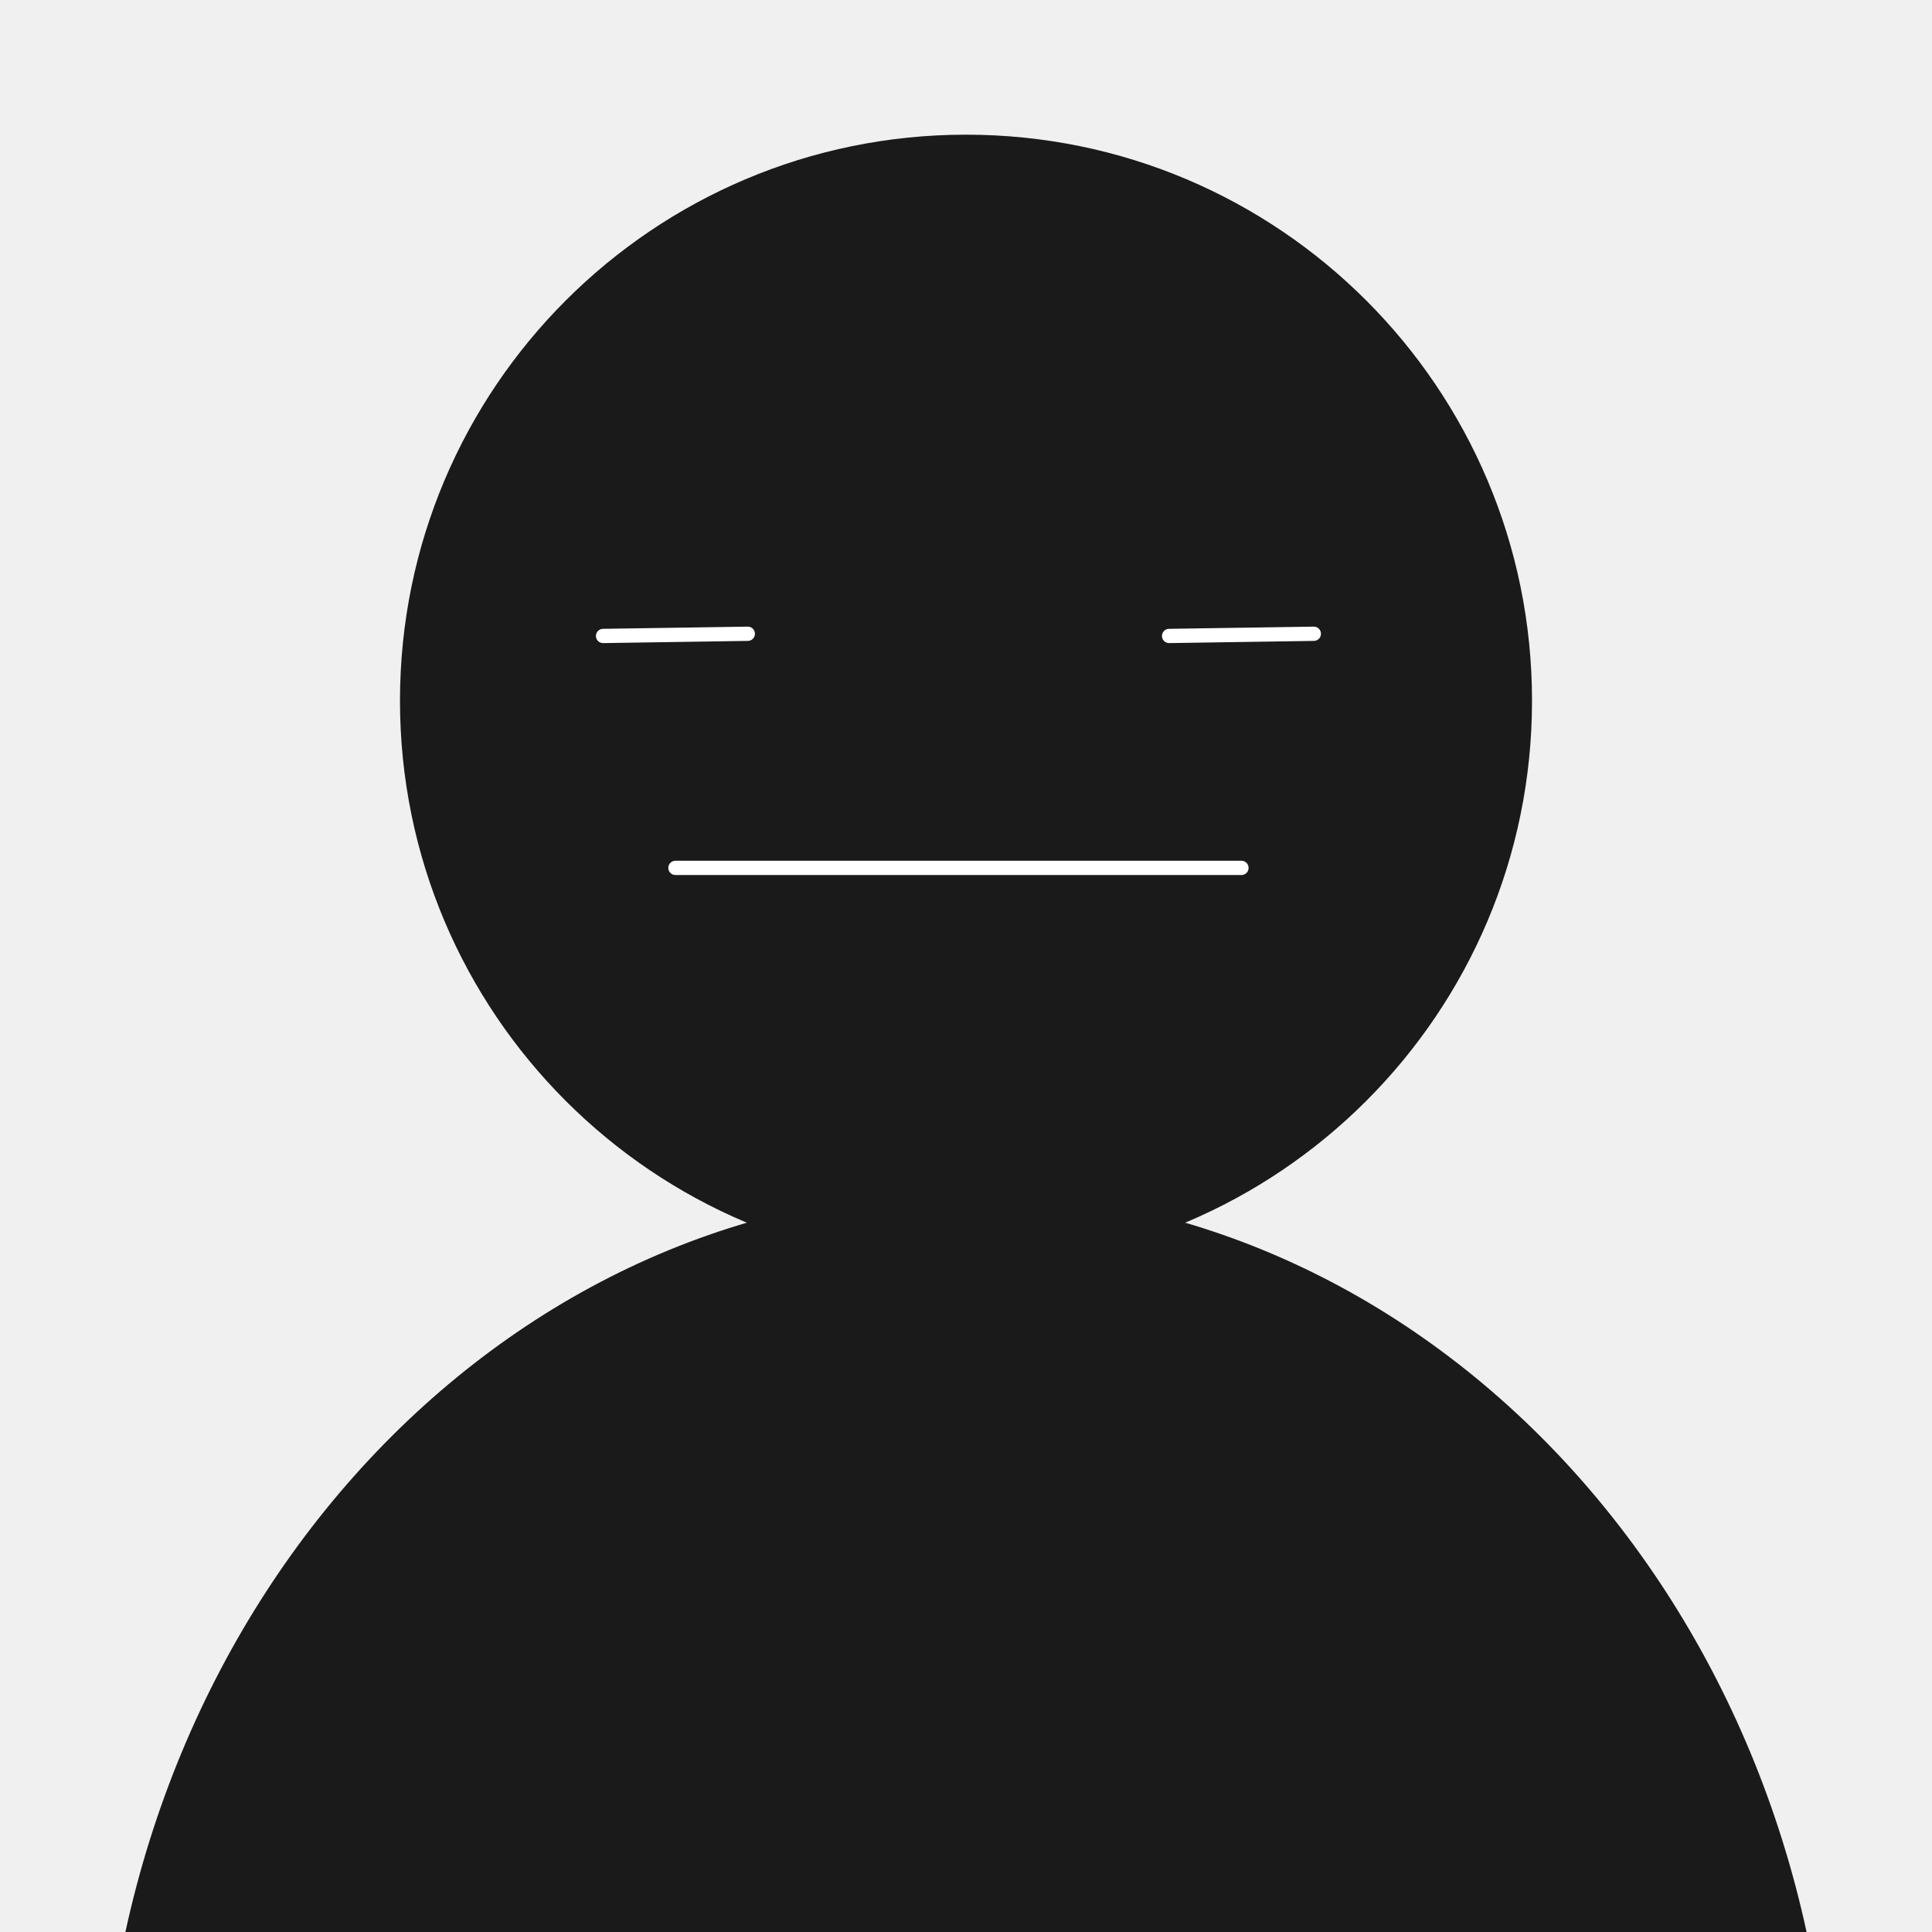
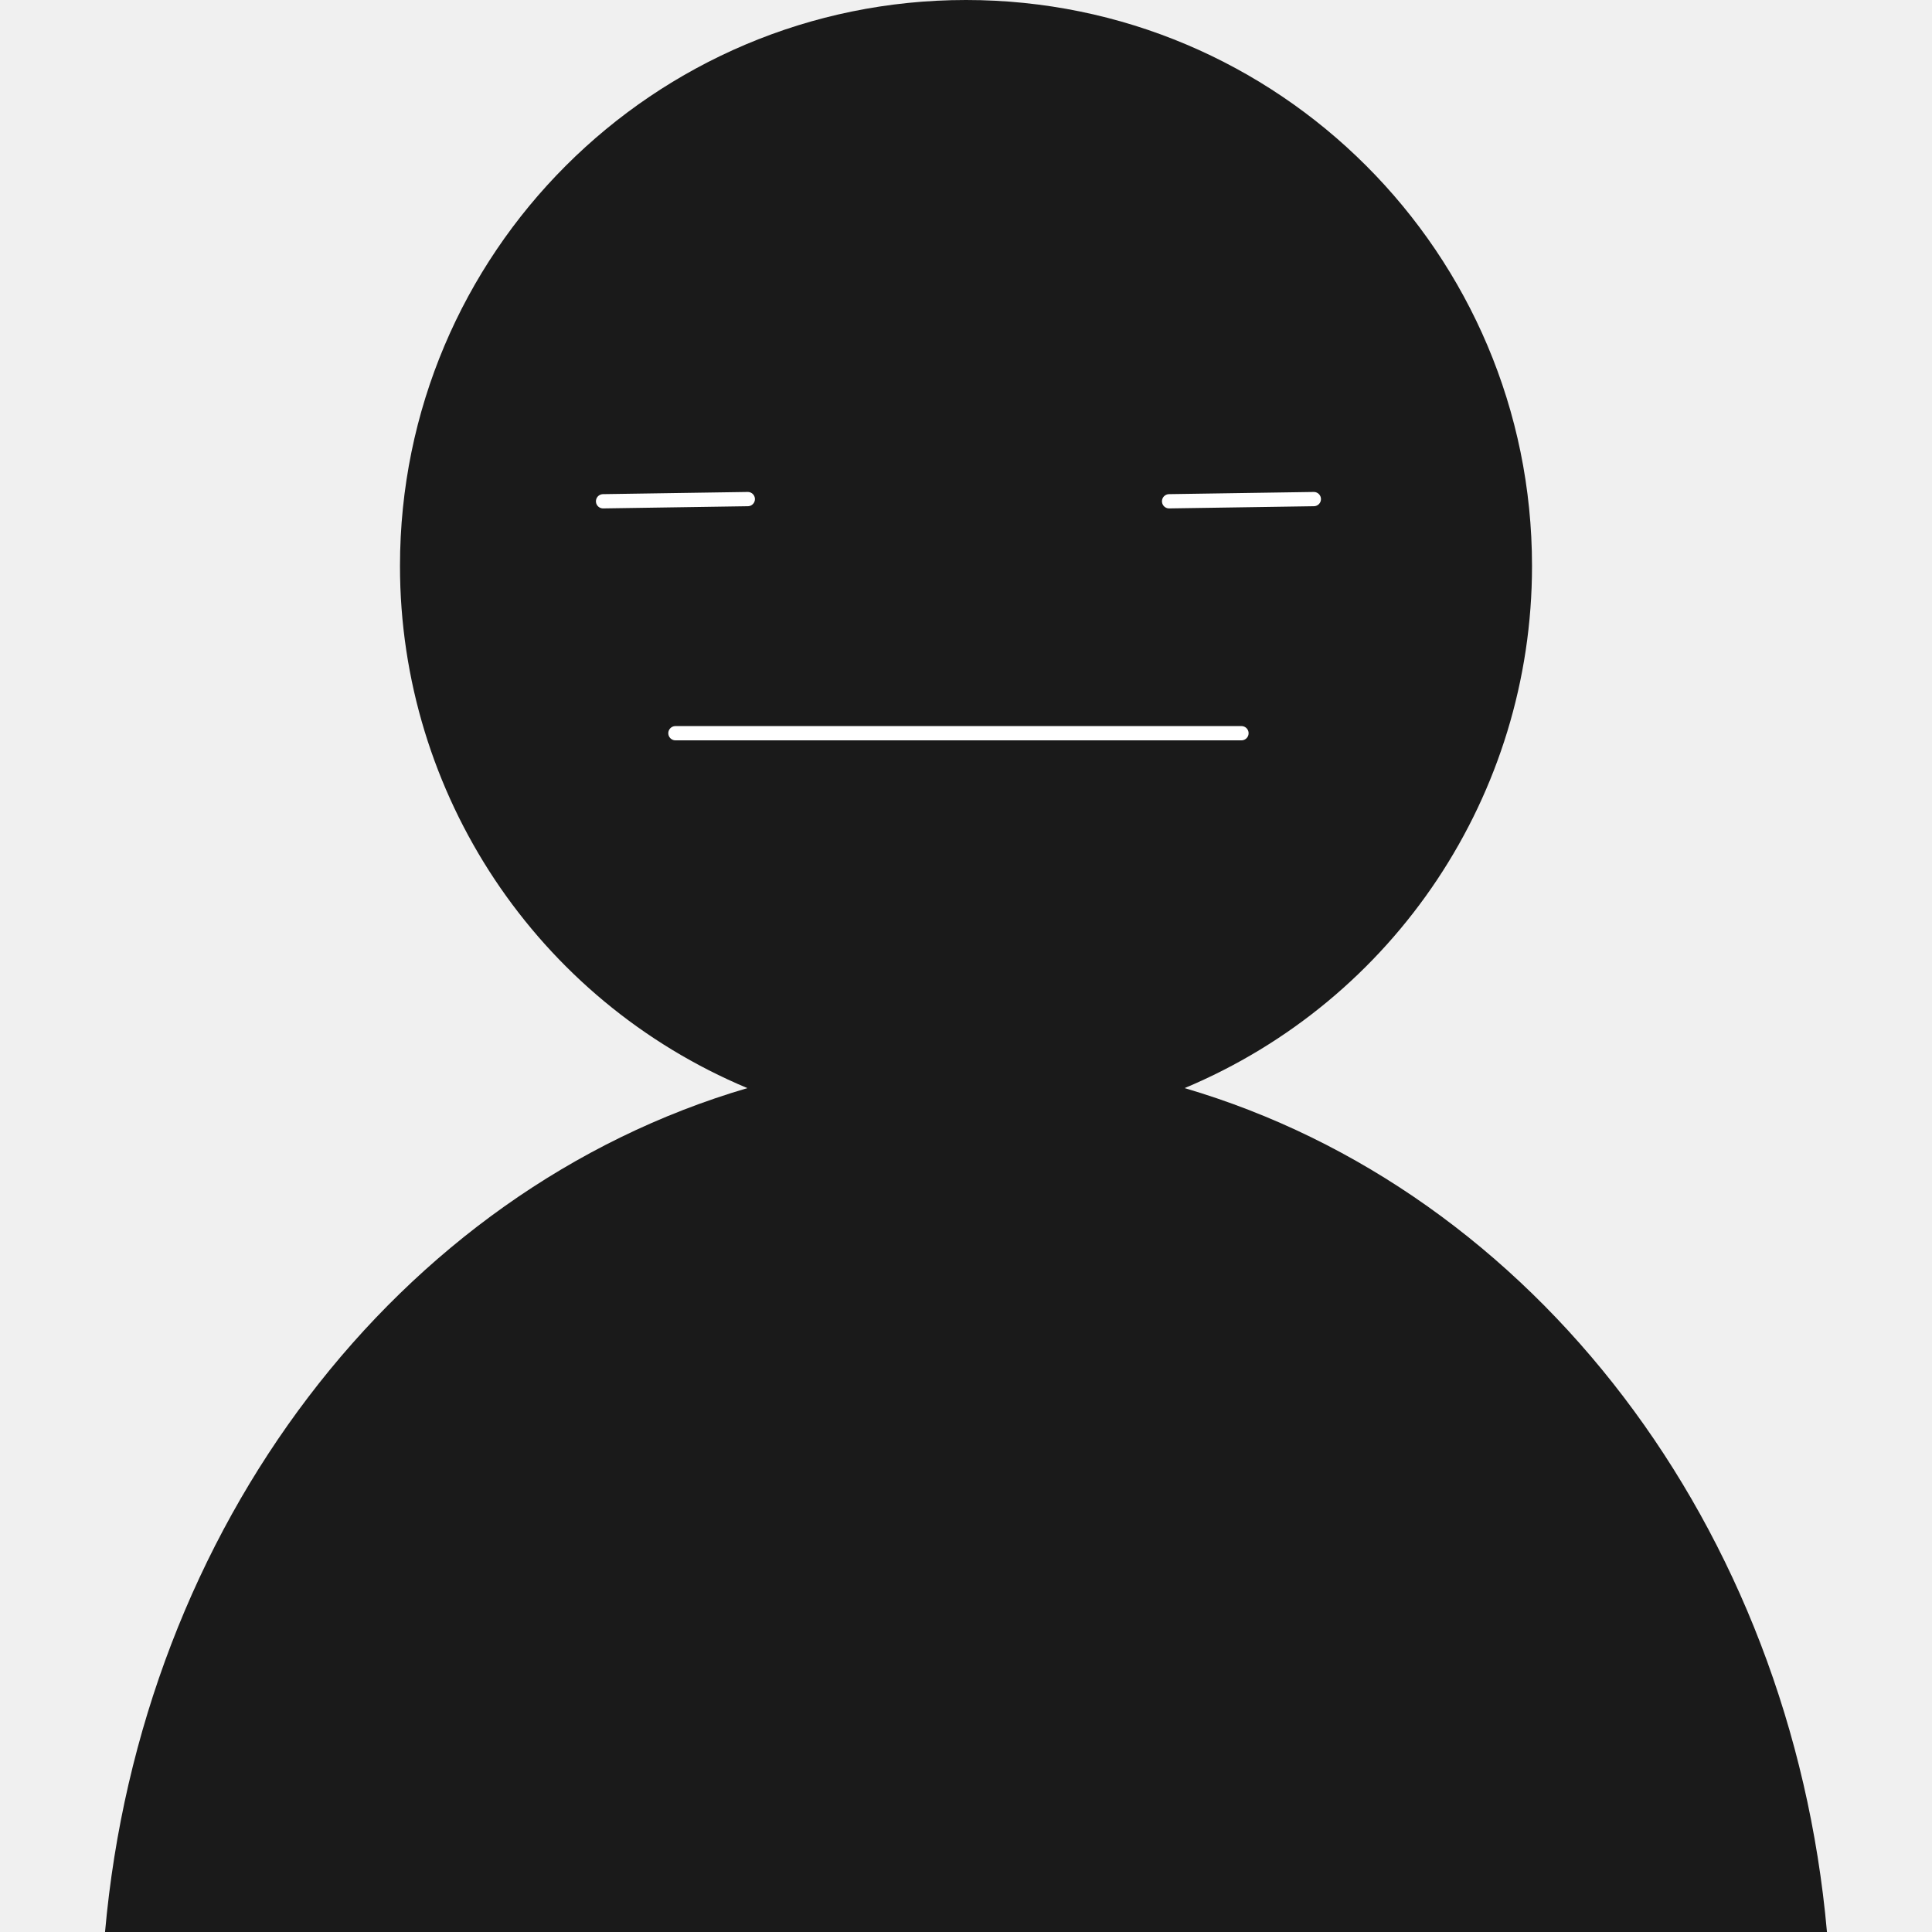
<svg xmlns="http://www.w3.org/2000/svg" width="512" height="512" viewBox="0 0 512 512" version="1.1" id="svg1">
  <defs id="defs1" />
  <g id="layer1">
-     <circle style="fill:#1a1a1a;stroke-width:3.695;stroke-linecap:square;paint-order:stroke markers fill" id="path1" cx="256" cy="185.691" r="150" />
-     <ellipse style="fill:#1a1a1a;stroke-width:3.78;stroke-linecap:square;paint-order:stroke markers fill" id="path2" cx="256" cy="573.351" rx="229.305" ry="257.66" />
-     <g id="g4">
+     <path id="path1" style="fill:#1a1a1a;stroke-width:3.695;stroke-linecap:square;paint-order:stroke markers fill" d="M 256 0 A 150 150 0 0 0 106 150 A 150 150 0 0 0 198.064 288.361 A 229.305 257.66 0 0 0 27.836 512 L 484.164 512 A 229.305 257.66 0 0 0 313.936 288.359 A 150 150 0 0 0 406 150 A 150 150 0 0 0 256 0 z " />
+     <g id="g4" transform="translate(0,-35.69127)">
      <path style="fill:none;fill-opacity:1;stroke:#ffffff;stroke-width:3.78;stroke-linecap:round;stroke-dasharray:none;stroke-opacity:1;paint-order:stroke markers fill" d="m 159.818,168.536 38.356,-0.581" id="path3" />
      <path style="fill:none;fill-opacity:1;stroke:#ffffff;stroke-width:3.78;stroke-linecap:round;stroke-dasharray:none;stroke-opacity:1;paint-order:stroke markers fill" d="m 309.822,168.536 38.356,-0.581" id="path3-1" />
    </g>
-     <path style="fill:none;fill-opacity:1;stroke:#ffffff;stroke-width:3.78;stroke-linecap:round;stroke-dasharray:none;stroke-opacity:1;paint-order:stroke markers fill" d="M 178.997,230 H 329" id="path4" />
+     <path style="fill:none;fill-opacity:1;stroke:#ffffff;stroke-width:3.78;stroke-linecap:round;stroke-dasharray:none;stroke-opacity:1;paint-order:stroke markers fill" d="M 178.997,194.309 H 329" id="path4" />
  </g>
</svg>
